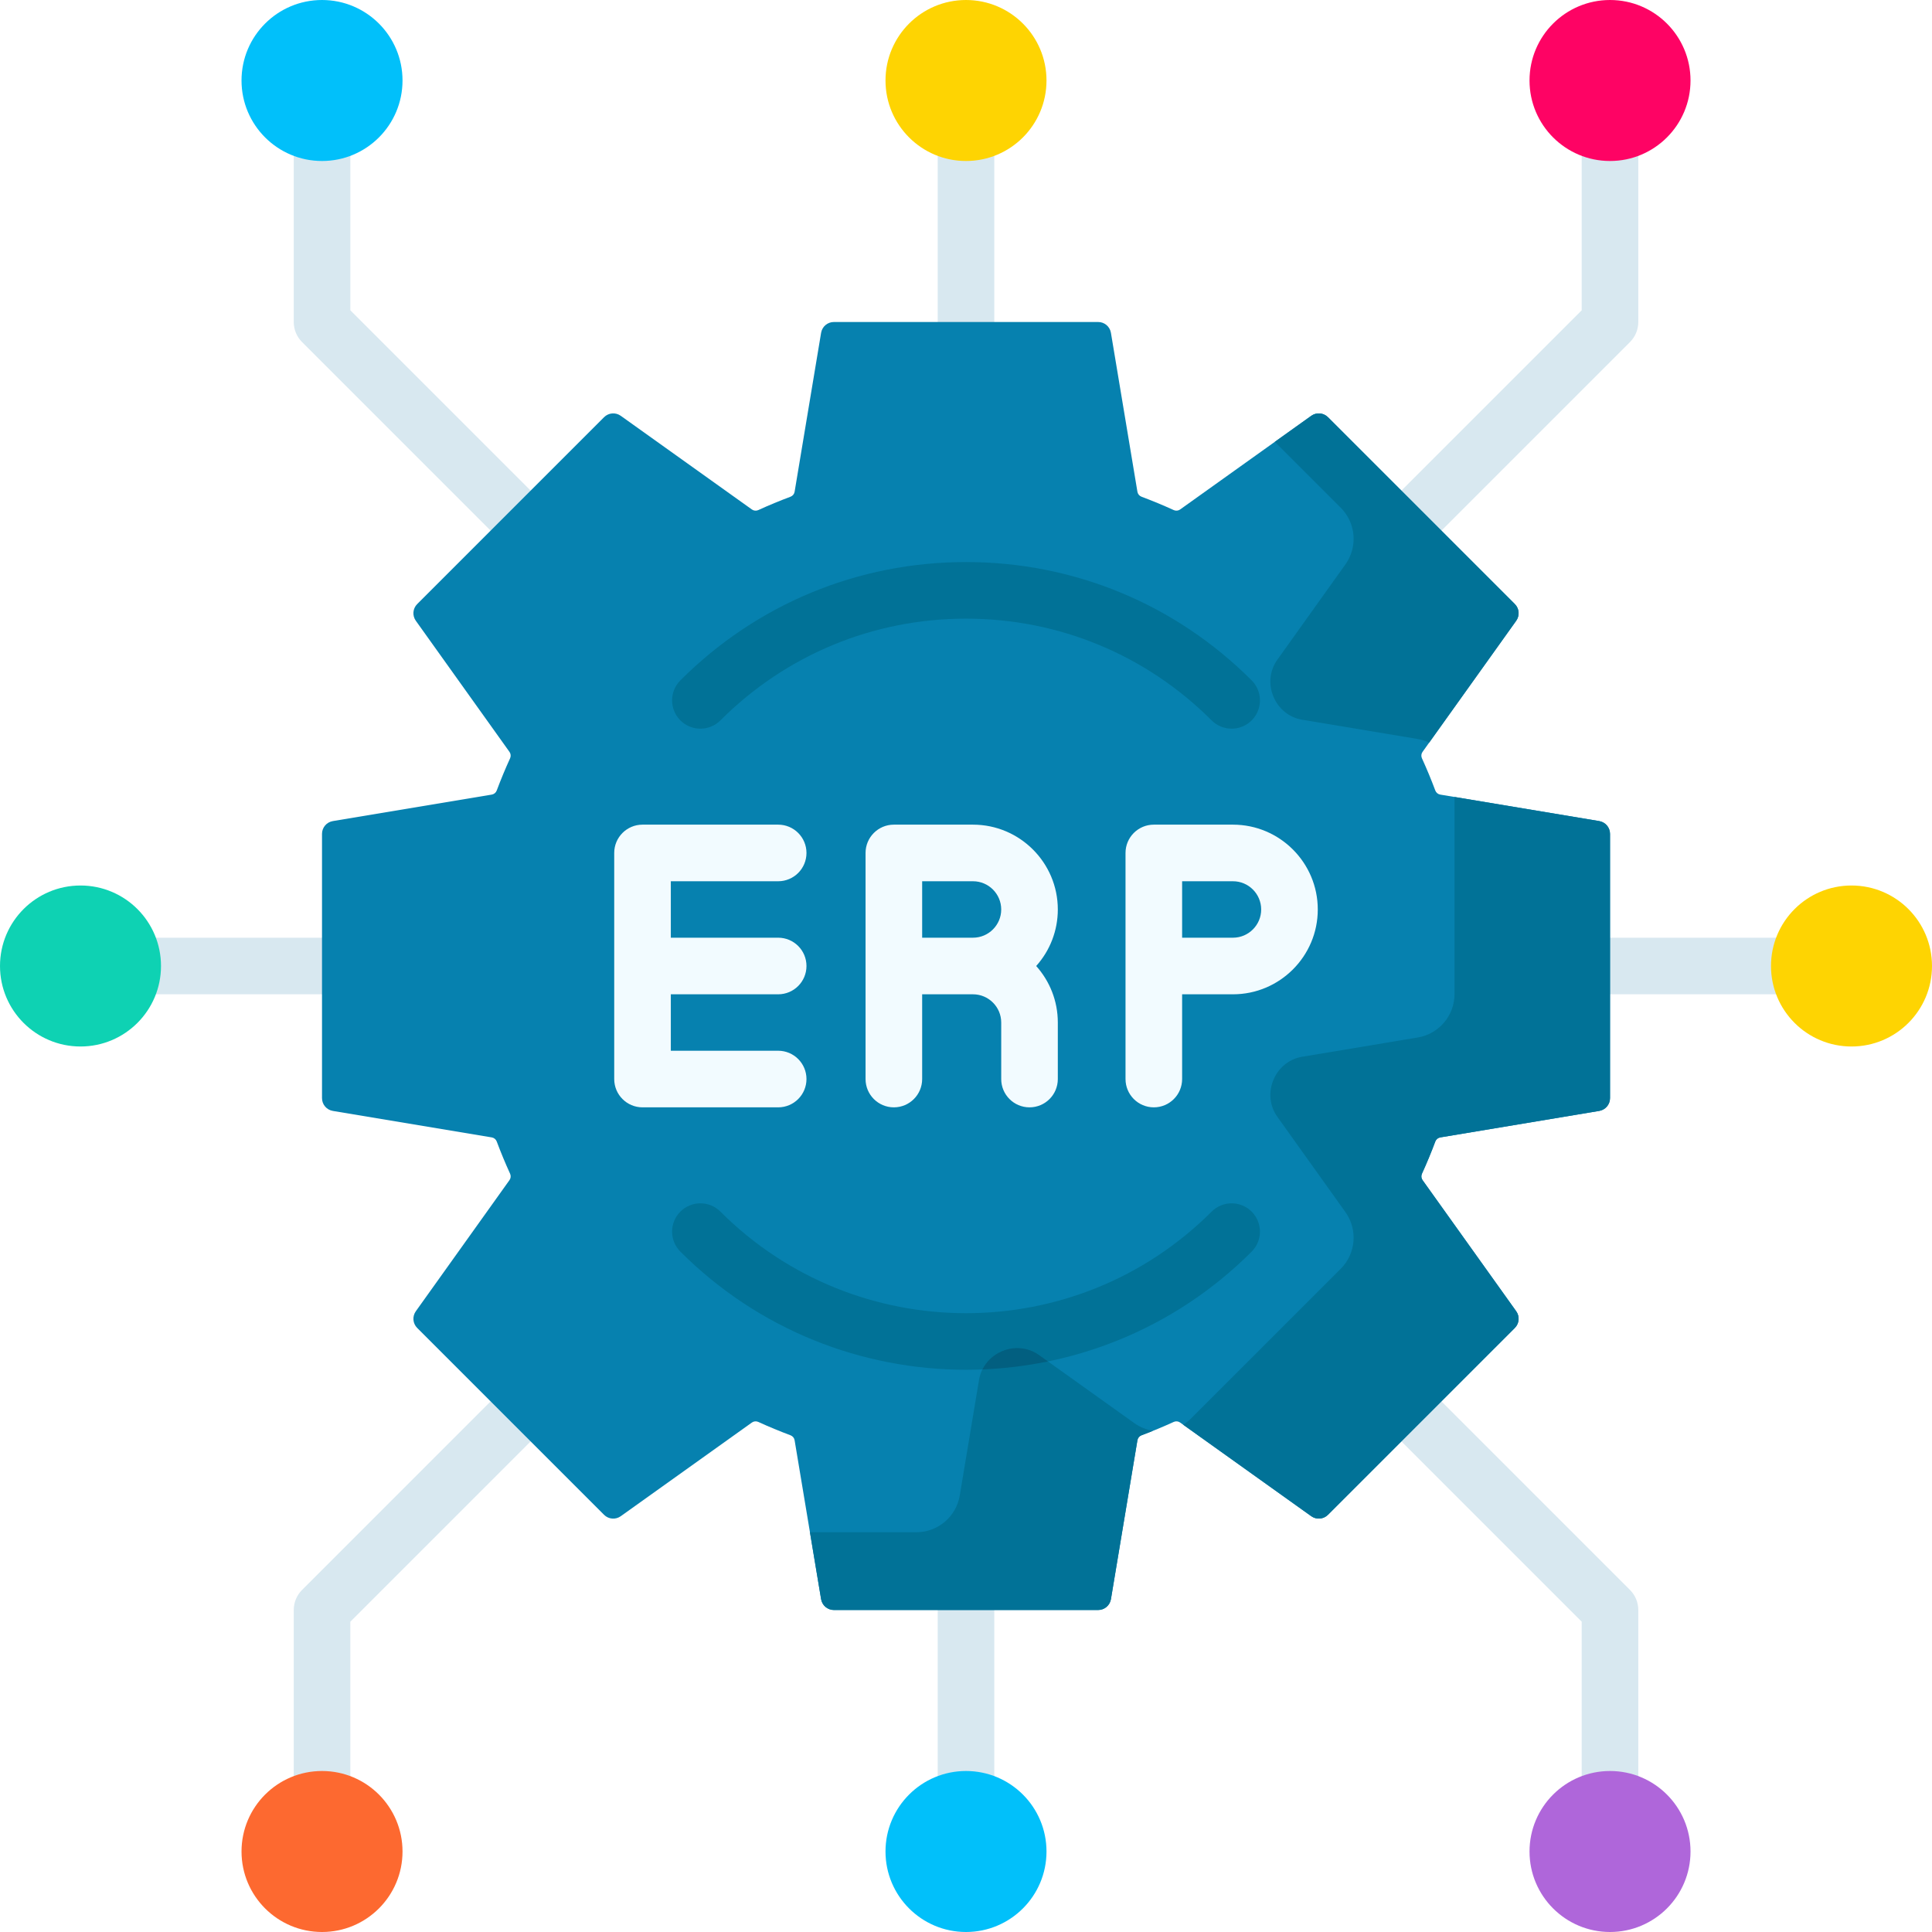
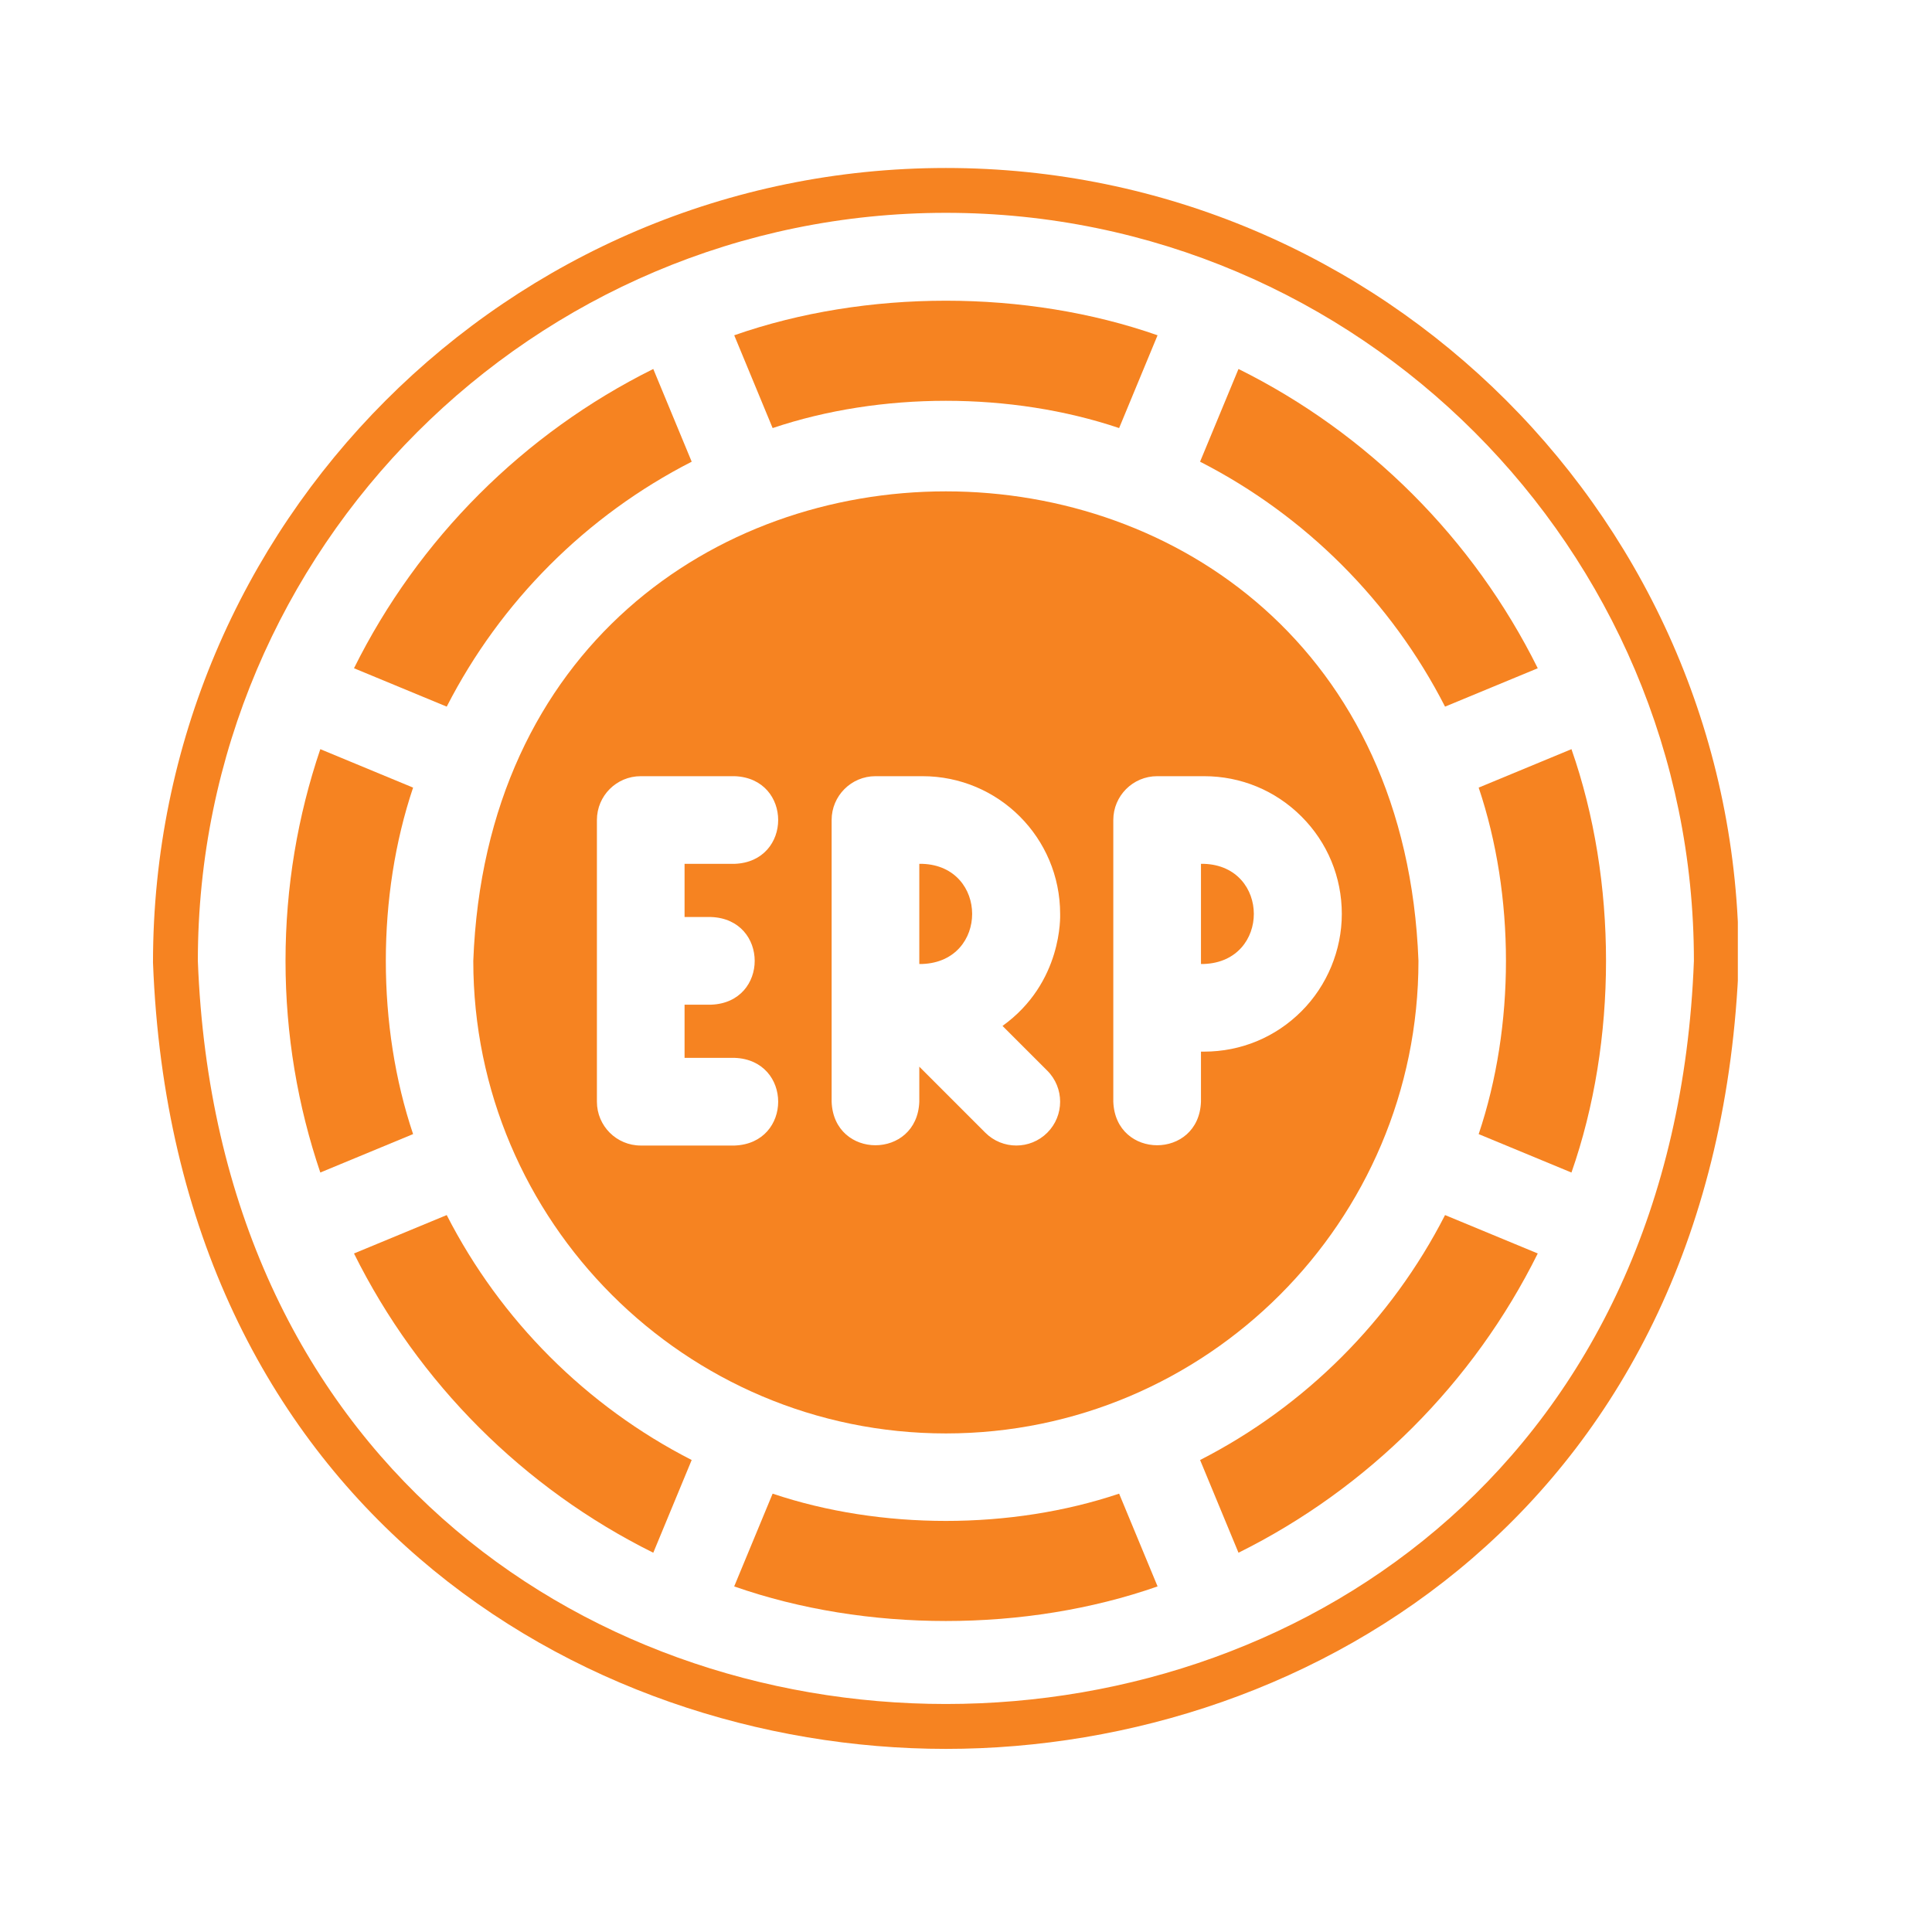
- <svg xmlns="http://www.w3.org/2000/svg" version="1.1" width="512" height="512" x="0" y="0" viewBox="0 0 512 512" style="enable-background:new 0 0 512 512" xml:space="preserve" class="">
-   <g>
-     <g fill="#d8e8f0">
-       <path d="M152.819 160.315a7.48 7.48 0 0 1-5.304-2.196L80.042 90.644a7.502 7.502 0 0 1-2.196-5.304V21.333c0-4.143 3.357-7.5 7.5-7.5s7.5 3.357 7.5 7.5v60.9l65.277 65.277a7.5 7.5 0 0 1-5.304 12.805zM356.226 163.279a7.5 7.5 0 0 1-5.304-12.803l68.243-68.241v-60.9c0-4.143 3.357-7.5 7.5-7.5s7.5 3.357 7.5 7.5V85.34c0 1.989-.79 3.896-2.196 5.304l-70.439 70.438a7.482 7.482 0 0 1-5.304 2.197zM256 124.602a7.499 7.499 0 0 1-7.5-7.5V28.446c0-4.143 3.357-7.5 7.5-7.5s7.5 3.357 7.5 7.5v88.656c0 4.143-3.357 7.5-7.5 7.5zM85.346 498.166a7.499 7.499 0 0 1-7.5-7.5V426.66c0-1.989.79-3.896 2.196-5.304l64.119-64.12a7.5 7.5 0 0 1 10.607 10.607l-61.923 61.923v60.9a7.498 7.498 0 0 1-7.499 7.5zM426.665 501.71a7.499 7.499 0 0 1-7.5-7.5v-64.444l-64.396-64.396a7.5 7.5 0 0 1 10.607-10.607l66.593 66.593a7.502 7.502 0 0 1 2.196 5.304v67.551a7.499 7.499 0 0 1-7.5 7.499zM256 504.562a7.499 7.499 0 0 1-7.5-7.5v-94.615c0-4.143 3.357-7.5 7.5-7.5s7.5 3.357 7.5 7.5v94.615c0 4.143-3.357 7.5-7.5 7.5zM94.283 263.5H16.344c-4.143 0-7.5-3.357-7.5-7.5s3.357-7.5 7.5-7.5h77.939c4.143 0 7.5 3.357 7.5 7.5s-3.357 7.5-7.5 7.5zM488.264 263.5h-71.762c-4.143 0-7.5-3.357-7.5-7.5s3.357-7.5 7.5-7.5h71.762c4.143 0 7.5 3.357 7.5 7.5s-3.358 7.5-7.5 7.5z" fill="#d8e8f0" opacity="1" data-original="#d8e8f0" />
-     </g>
-     <path fill="#0681af" d="m423.805 217.596-42.122-7.02c-.601-.1-1.1-.515-1.314-1.087a131.467 131.467 0 0 0-3.54-8.536 1.702 1.702 0 0 1 .161-1.698l24.823-34.752a3.432 3.432 0 0 0-.366-4.421l-49.525-49.525a3.432 3.432 0 0 0-4.421-.366l-34.752 24.823a1.702 1.702 0 0 1-1.698.161 132.03 132.03 0 0 0-8.536-3.54 1.705 1.705 0 0 1-1.087-1.314l-7.02-42.121a3.43 3.43 0 0 0-3.385-2.867h-70.038A3.432 3.432 0 0 0 217.6 88.2l-7.02 42.122c-.1.601-.515 1.1-1.087 1.314a131.467 131.467 0 0 0-8.536 3.54 1.702 1.702 0 0 1-1.698-.161l-34.752-24.823a3.432 3.432 0 0 0-4.421.366l-49.525 49.525a3.432 3.432 0 0 0-.366 4.421l24.823 34.752c.355.497.414 1.143.161 1.698a132.03 132.03 0 0 0-3.54 8.536 1.705 1.705 0 0 1-1.314 1.087l-42.122 7.02a3.43 3.43 0 0 0-2.867 3.385v70.038a3.432 3.432 0 0 0 2.867 3.385l42.122 7.02c.601.1 1.1.515 1.314 1.087a131.467 131.467 0 0 0 3.54 8.536 1.702 1.702 0 0 1-.161 1.698l-24.823 34.752a3.432 3.432 0 0 0 .366 4.421l49.525 49.525a3.432 3.432 0 0 0 4.421.366l34.752-24.823a1.702 1.702 0 0 1 1.698-.161 132.03 132.03 0 0 0 8.536 3.54c.571.214.986.712 1.087 1.314l7.02 42.122a3.43 3.43 0 0 0 3.385 2.867h70.038a3.432 3.432 0 0 0 3.385-2.867l7.02-42.122c.1-.601.515-1.1 1.087-1.314a131.467 131.467 0 0 0 8.536-3.54 1.702 1.702 0 0 1 1.698.161l34.752 24.823a3.432 3.432 0 0 0 4.421-.366l49.525-49.525a3.432 3.432 0 0 0 .366-4.421l-24.823-34.752a1.702 1.702 0 0 1-.161-1.698 132.03 132.03 0 0 0 3.54-8.536 1.705 1.705 0 0 1 1.314-1.087l42.122-7.02a3.43 3.43 0 0 0 2.867-3.385v-70.038a3.432 3.432 0 0 0-2.867-3.386z" opacity="1" data-original="#0681af" class="" />
-     <path fill="#017297" d="M355.306 134.546a11.665 11.665 0 0 1 1.244 15.028l-18.053 25.274c-2.017 2.825-2.383 6.483-1.052 9.689l.043.104c1.327 3.204 4.171 5.528 7.591 6.098l30.637 5.106c1.073.179 2.091.501 3.036.944l23.061-32.286a3.432 3.432 0 0 0-.366-4.421l-49.525-49.525a3.432 3.432 0 0 0-4.421-.366l-9.654 6.896zM423.805 217.596l-38.342-6.39v52.234a11.665 11.665 0 0 1-9.747 11.506l-30.637 5.106c-3.421.57-6.264 2.894-7.591 6.098a4.568 4.568 0 0 1-.043.104c-1.331 3.206-.965 6.864 1.052 9.689l18.053 25.274a11.665 11.665 0 0 1-1.244 15.029l-39.661 39.66a11.669 11.669 0 0 1-2.087 1.658l33.943 24.245a3.432 3.432 0 0 0 4.421-.366l49.525-49.525a3.432 3.432 0 0 0 .366-4.421l-24.823-34.752a1.7 1.7 0 0 1-.16-1.698 132.03 132.03 0 0 0 3.54-8.536 1.702 1.702 0 0 1 1.314-1.086l42.122-7.02a3.432 3.432 0 0 0 2.867-3.385v-70.038a3.434 3.434 0 0 0-2.868-3.386zM300.617 377.149l-25.274-18.053c-2.825-2.018-6.483-2.383-9.689-1.052l-.104.043c-3.204 1.327-5.528 4.171-6.098 7.591l-5.106 30.637a11.665 11.665 0 0 1-11.506 9.747h-28.195l2.956 17.737a3.432 3.432 0 0 0 3.385 2.867h70.038a3.432 3.432 0 0 0 3.385-2.867l7.02-42.122c.1-.602.515-1.1 1.087-1.314a129.26 129.26 0 0 0 3.052-1.186 11.604 11.604 0 0 1-4.951-2.028z" opacity="1" data-original="#017297" class="" />
-     <circle cx="85.339" cy="21.333" r="21.333" fill="#01c0fa" opacity="1" data-original="#01c0fa" />
-     <circle cx="256" cy="21.333" r="21.333" fill="#fed402" opacity="1" data-original="#fed402" />
-     <circle cx="426.672" cy="21.333" r="21.333" fill="#fe0364" opacity="1" data-original="#fe0364" />
-     <circle cx="85.339" cy="490.667" r="21.333" fill="#fd6930" opacity="1" data-original="#fd6930" />
-     <circle cx="256" cy="490.667" r="21.333" fill="#01c0fa" opacity="1" data-original="#01c0fa" />
-     <circle cx="426.672" cy="490.667" r="21.333" fill="#af66da" opacity="1" data-original="#af66da" />
-     <circle cx="21.333" cy="256" r="21.333" fill="#0ed2b3" opacity="1" data-original="#0ed2b3" />
-     <circle cx="490.667" cy="256" r="21.333" fill="#fed402" opacity="1" data-original="#fed402" />
-     <path fill="#017297" d="M326.399 193.107a7.48 7.48 0 0 1-5.304-2.196c-17.386-17.387-40.502-26.962-65.09-26.962s-47.704 9.575-65.09 26.962a7.5 7.5 0 0 1-10.607-10.607c20.22-20.22 47.104-31.354 75.697-31.354 28.595 0 55.478 11.135 75.697 31.354a7.5 7.5 0 0 1-5.303 12.803zM256.005 363.001c-27.413 0-54.827-10.435-75.697-31.304a7.5 7.5 0 0 1 10.607-10.607c35.892 35.892 94.292 35.89 130.18 0a7.5 7.5 0 0 1 10.607 10.607c-20.87 20.87-48.283 31.304-75.697 31.304z" opacity="1" data-original="#017297" class="" />
-     <path fill="#025f80" d="m277.72 360.794-2.377-1.698c-2.824-2.018-6.483-2.383-9.688-1.052l-.104.043a10.119 10.119 0 0 0-5.202 4.827 107.81 107.81 0 0 0 17.371-2.12z" opacity="1" data-original="#025f80" />
-     <g fill="#f2fbff">
-       <path d="M206.225 233.541c4.143 0 7.5-3.357 7.5-7.5s-3.357-7.5-7.5-7.5h-35.951a7.499 7.499 0 0 0-7.5 7.5v59.917c0 4.143 3.357 7.5 7.5 7.5h35.951c4.143 0 7.5-3.357 7.5-7.5s-3.357-7.5-7.5-7.5h-28.451V263.5h28.451c4.143 0 7.5-3.357 7.5-7.5s-3.357-7.5-7.5-7.5h-28.451v-14.959zM257.854 218.541h-20.972a7.499 7.499 0 0 0-7.5 7.5v59.917c0 4.143 3.357 7.5 7.5 7.5s7.5-3.357 7.5-7.5V263.5h13.472c4.124 0 7.479 3.354 7.479 7.479v14.979c0 4.143 3.357 7.5 7.5 7.5s7.5-3.357 7.5-7.5v-14.979c0-5.748-2.169-11-5.732-14.979a22.389 22.389 0 0 0 5.732-14.979c0-12.396-10.084-22.48-22.479-22.48zm-13.472 15h13.472c4.124 0 7.479 3.355 7.479 7.479s-3.355 7.479-7.479 7.479h-13.472zM326.747 218.541h-20.972a7.499 7.499 0 0 0-7.5 7.5v59.917c0 4.143 3.357 7.5 7.5 7.5s7.5-3.357 7.5-7.5V263.5h13.472c12.396 0 22.479-10.084 22.479-22.48s-10.083-22.479-22.479-22.479zm0 29.959h-13.472v-14.959h13.472c4.124 0 7.479 3.355 7.479 7.479s-3.355 7.48-7.479 7.48z" fill="#f2fbff" opacity="1" data-original="#f2fbff" />
-     </g>
+ <svg xmlns="http://www.w3.org/2000/svg" width="512" zoomAndPan="magnify" viewBox="0 0 384 384" height="512" preserveAspectRatio="xMidYMid meet" version="1.0">
+   <defs>
+     <clipPath id="54330572c5">
+       <path d="M 30.41 33.113 L 345.41 33.113 L 345.41 348 L 30.41 348 Z M 30.41 33.113 " clip-rule="nonzero" />
+     </clipPath>
+   </defs>
+   <path fill="#f68321" d="M 238.703 171.695 L 238.703 191.598 L 239.32 191.598 C 252.543 191.086 252.469 172.156 239.32 171.695 L 238.703 171.695 " fill-opacity="1" fill-rule="nonzero" />
+   <path fill="#f68321" d="M 222.434 85.082 L 230.074 66.641 C 203.91 57.477 172.098 57.477 145.934 66.641 L 153.566 85.082 C 175.059 77.855 200.945 77.855 222.434 85.082 " fill-opacity="1" fill-rule="nonzero" />
+   <path fill="#f68321" d="M 266.695 181.652 C 266.695 188.859 263.77 195.914 258.668 201.004 C 253.508 206.172 246.629 209.02 239.32 209.02 L 238.703 209.02 L 238.703 218.973 C 238.281 230.508 221.711 230.52 221.277 218.973 L 221.277 162.984 C 221.277 158.176 225.184 154.273 229.992 154.273 L 239.32 154.273 C 246.637 154.273 253.508 157.117 258.676 162.285 C 263.844 167.449 266.695 174.328 266.695 181.652 Z M 208.16 212.809 C 211.559 216.211 211.559 221.73 208.16 225.129 C 204.758 228.531 199.242 228.531 195.836 225.129 L 182.719 212.008 L 182.719 218.973 C 182.289 230.508 165.719 230.52 165.293 218.973 L 165.293 162.984 C 165.293 158.176 169.195 154.273 174.008 154.273 L 183.34 154.273 C 198.484 154.273 210.711 166.527 210.711 181.652 C 210.711 181.977 211.262 195.285 199.258 203.91 Z M 141.348 182.266 C 152.883 182.691 152.891 199.262 141.348 199.688 L 136.062 199.688 L 136.062 210.258 L 146.012 210.258 C 157.551 210.684 157.559 227.254 146.012 227.684 L 127.352 227.684 C 122.535 227.684 118.641 223.781 118.641 218.973 L 118.641 162.984 C 118.641 158.168 122.535 154.273 127.352 154.273 L 146.012 154.273 C 157.551 154.695 157.559 171.266 146.012 171.695 L 136.062 171.695 L 136.062 182.266 Z M 94.07 190.98 C 94.07 242.77 136.211 284.906 188.004 284.906 C 239.793 284.906 281.93 242.77 281.93 190.98 C 277.23 66.578 98.793 66.535 94.07 190.98 " fill-opacity="1" fill-rule="nonzero" />
+   <path fill="#f68321" d="M 183.336 171.695 L 182.719 171.695 L 182.719 191.598 L 183.34 191.598 C 196.555 191.086 196.477 172.156 183.336 171.695 " fill-opacity="1" fill-rule="nonzero" />
+   <path fill="#f68321" d="M 287.215 140.449 L 305.641 132.82 C 292.867 107.086 271.895 86.113 246.16 73.336 L 238.523 91.766 C 259.426 102.449 276.527 119.551 287.215 140.449 " fill-opacity="1" fill-rule="nonzero" />
+   <path fill="#f68321" d="M 238.527 290.188 L 246.16 308.617 C 271.898 295.844 292.871 274.871 305.641 249.137 L 287.215 241.504 C 276.527 262.406 259.43 279.504 238.527 290.188 " fill-opacity="1" fill-rule="nonzero" />
+   <path fill="#f68321" d="M 153.566 296.875 L 145.926 315.312 C 172.094 324.48 203.91 324.48 230.078 315.312 L 222.434 296.875 C 200.945 304.102 175.059 304.102 153.566 296.875 " fill-opacity="1" fill-rule="nonzero" />
+   <path fill="#f68321" d="M 312.34 148.902 L 293.898 156.543 C 301.129 178.035 301.129 203.922 293.898 225.414 L 312.34 233.051 C 321.5 206.879 321.5 175.07 312.34 148.902 " fill-opacity="1" fill-rule="nonzero" />
+   <g clip-path="url(#54330572c5)">
+     <path fill="#f68321" d="M 39.324 190.98 C 39.324 108.996 106.02 42.301 188.004 42.301 C 269.984 42.301 336.676 108.996 336.676 190.977 C 329.234 387.891 46.801 387.945 39.324 190.98 Z M 188.004 33.387 C 101.102 33.387 30.406 104.078 30.41 191.312 C 34.484 298.691 114.953 347.598 187.996 347.605 C 188.004 347.605 188.004 347.605 188.008 347.605 C 261.062 347.605 341.531 298.699 345.598 190.977 C 345.598 104.078 274.902 33.387 188.004 33.387 " fill-opacity="1" fill-rule="nonzero" />
  </g>
+   <path fill="#f68321" d="M 82.105 156.543 L 63.664 148.902 C 59.184 162.117 56.75 176.273 56.75 190.98 C 56.75 205.684 59.184 219.836 63.664 233.047 L 82.105 225.41 C 74.879 203.922 74.879 178.039 82.105 156.543 " fill-opacity="1" fill-rule="nonzero" />
+   <path fill="#f68321" d="M 137.48 91.766 L 129.844 73.336 C 104.109 86.113 83.137 107.086 70.359 132.82 L 88.789 140.449 C 99.477 119.551 116.574 102.449 137.48 91.766 " fill-opacity="1" fill-rule="nonzero" />
+   <path fill="#f68321" d="M 88.789 241.504 L 70.359 249.137 C 83.133 274.871 104.102 295.844 129.844 308.617 L 137.477 290.188 C 116.574 279.504 99.477 262.406 88.789 241.504 " fill-opacity="1" fill-rule="nonzero" />
</svg>
